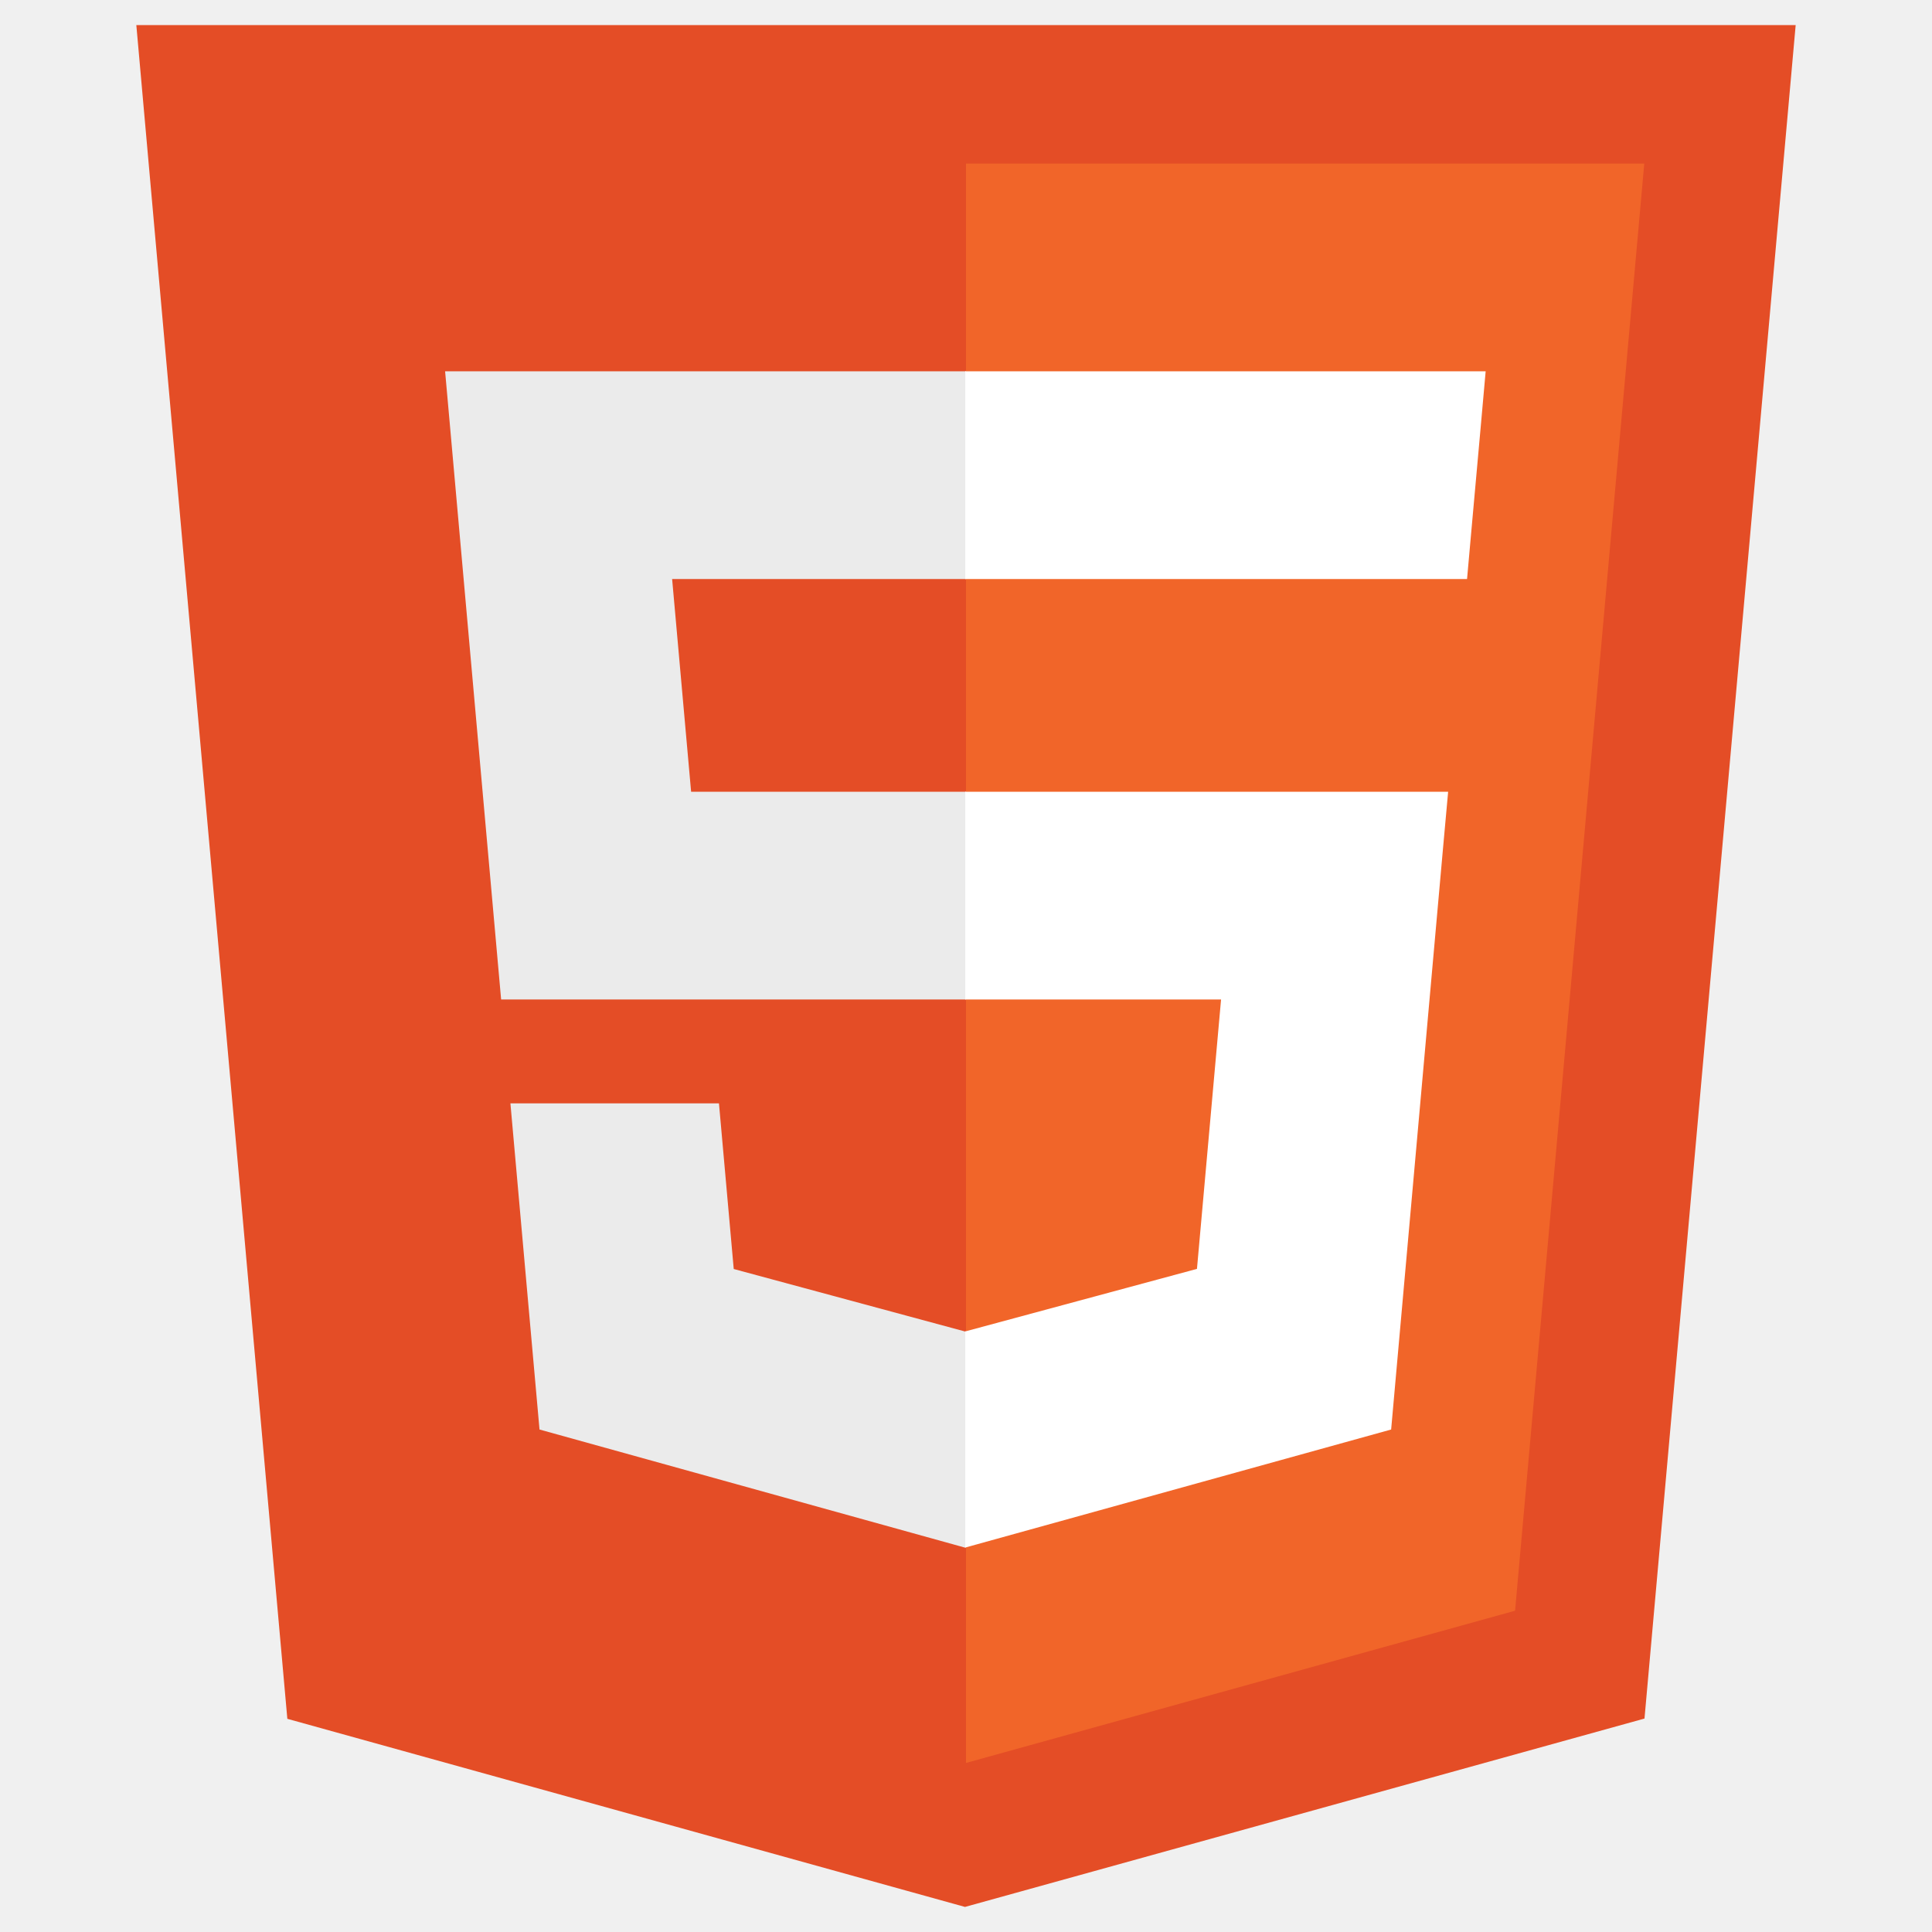
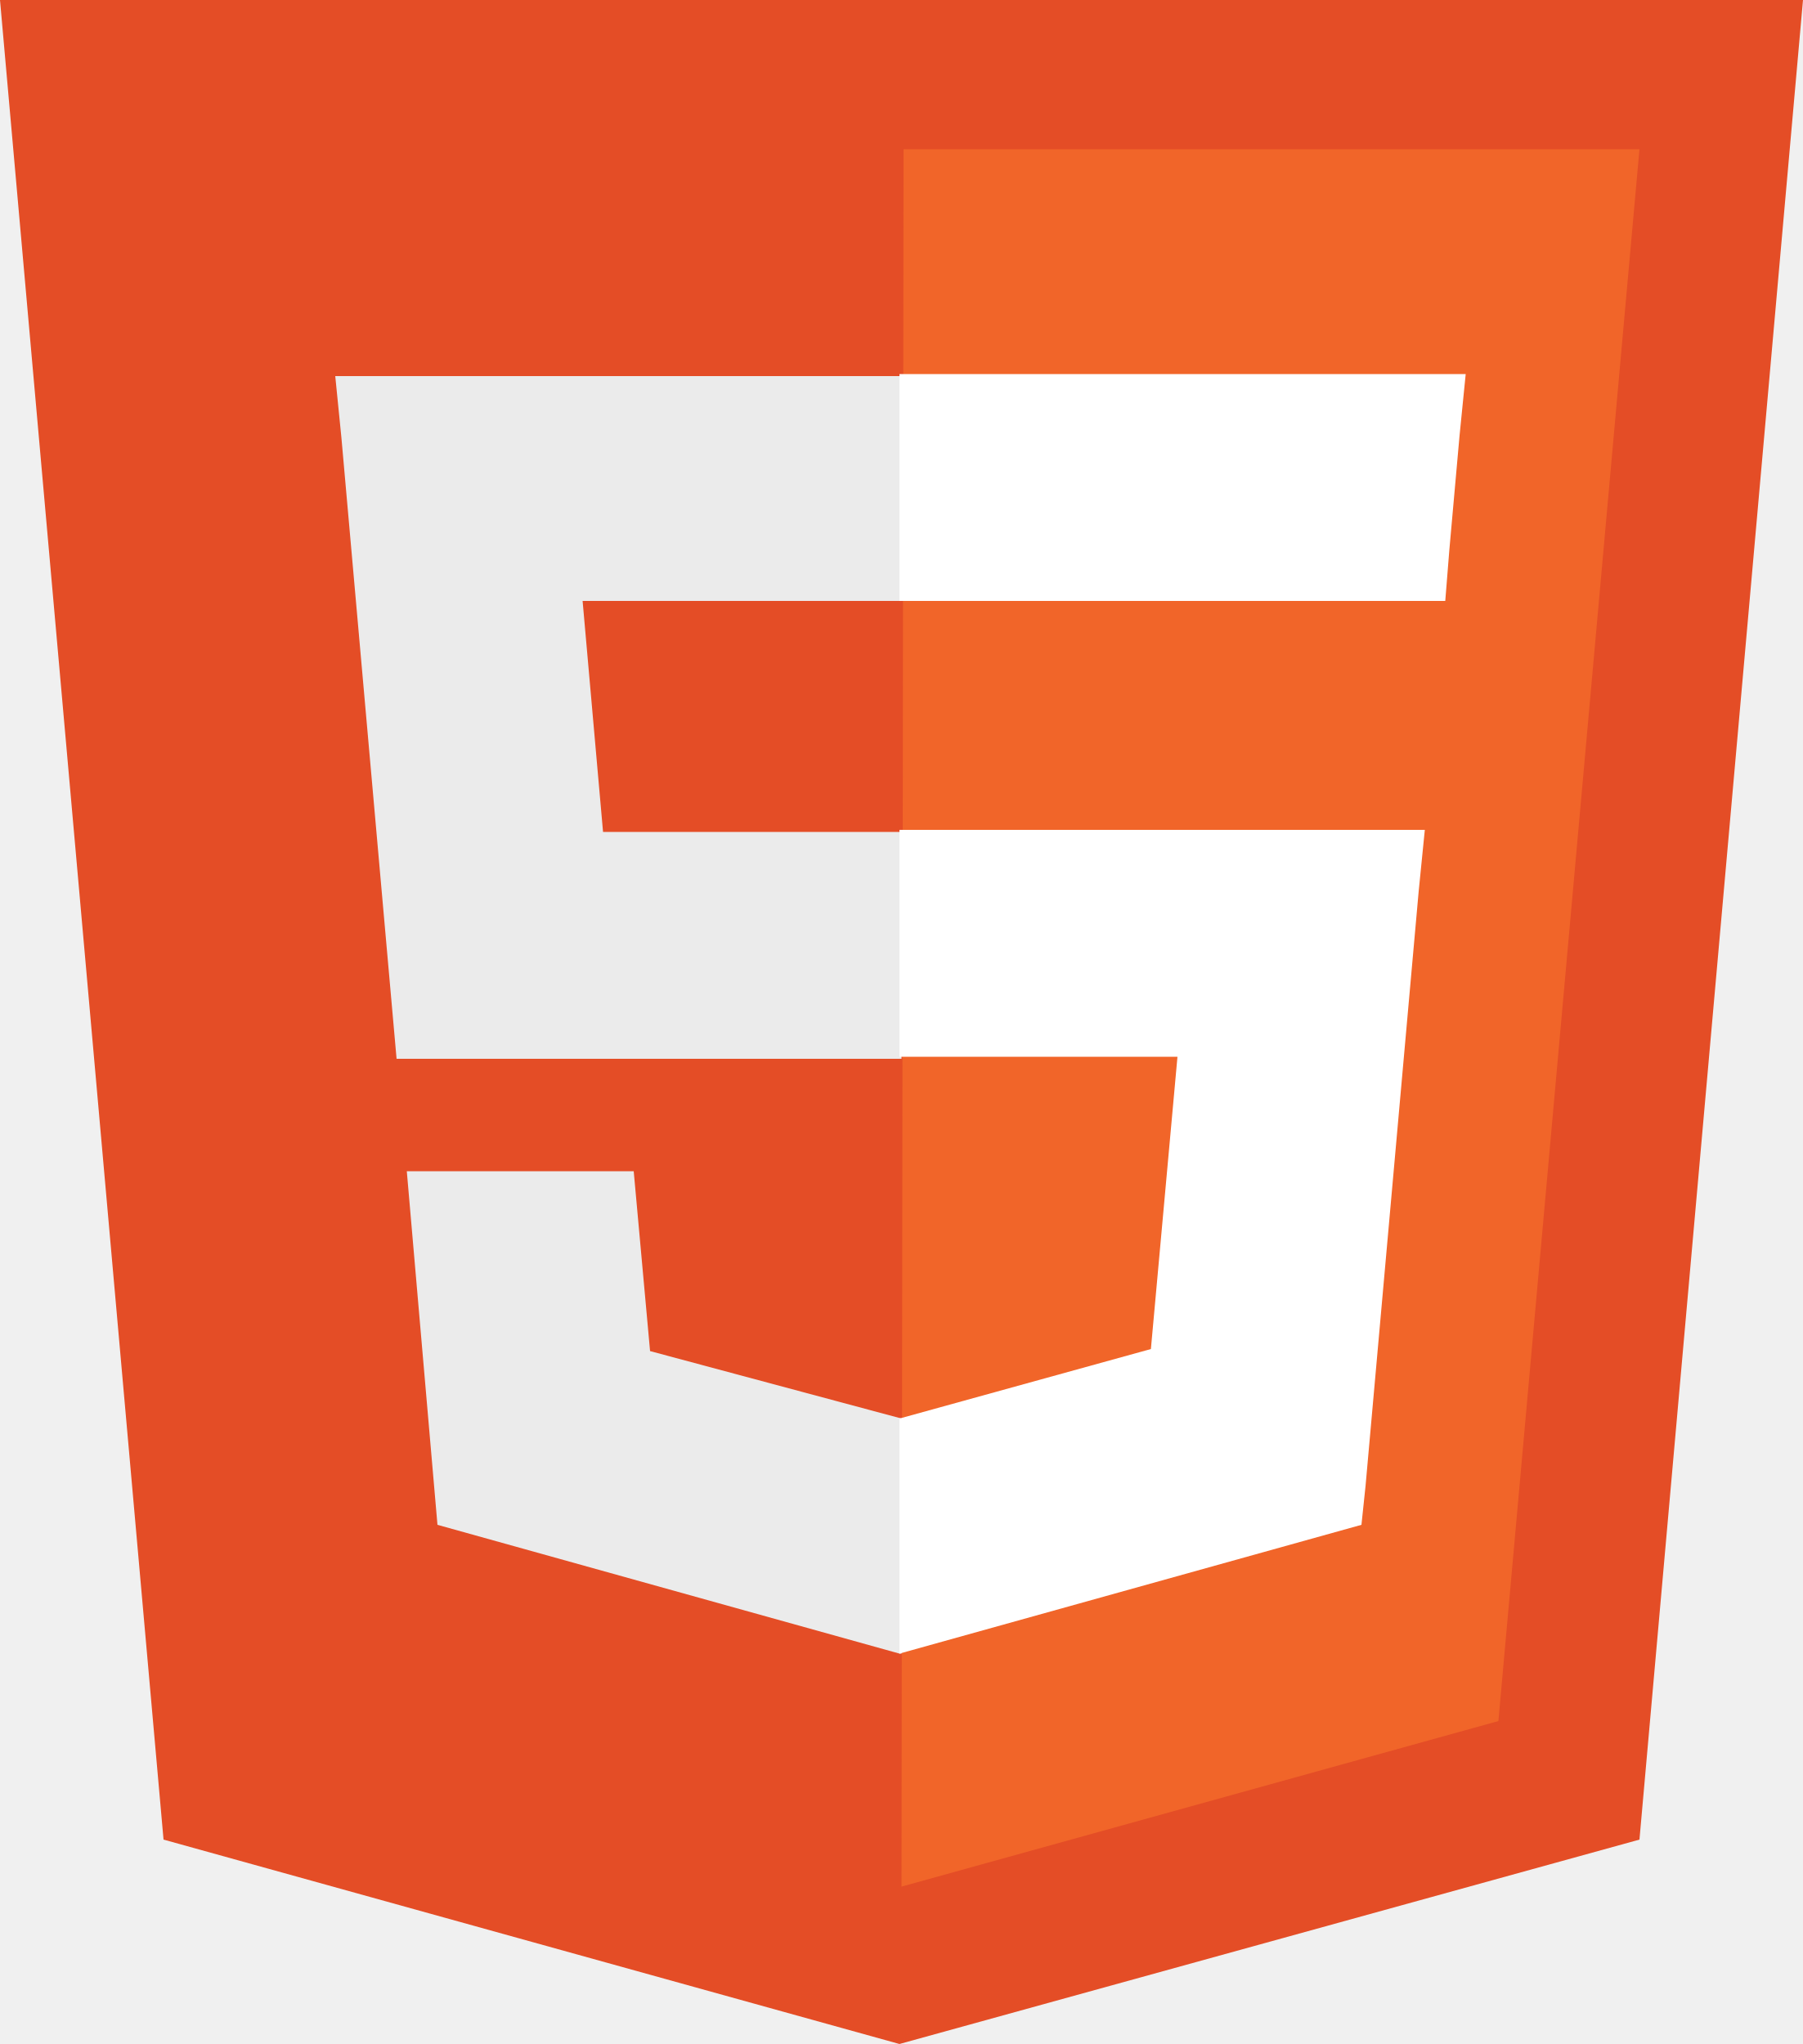
- <svg xmlns="http://www.w3.org/2000/svg" viewBox="0 0 128 128">
-   <path d="m19.037 113.876-10.005-112.215h109.936l-10.016 112.198-45.019 12.48z" fill="#e44d26" />
-   <path d="m64 116.8 36.378-10.086 8.559-95.878h-44.937z" fill="#f16529" />
-   <path d="m64 52.455h-18.212l-1.258-14.094h19.47v-13.762h-34.511l.33 3.692 3.382 37.927h30.799zm0 35.743-.061.017-15.327-4.14-.979-10.975h-13.817l1.928 21.609 28.193 7.826.063-.017z" fill="#ebebeb" />
-   <path d="m63.952 52.455v13.763h16.947l-1.597 17.849-15.35 4.143v14.319l28.215-7.82.207-2.325 3.234-36.233.335-3.696h-3.708zm0-27.856v13.762h33.244l.276-3.092.628-6.978.329-3.692z" fill="#fff" />
+ <svg xmlns="http://www.w3.org/2000/svg" enable-background="new 0 0 88.2 100" viewBox="0 0 88.2 100">
+   <path d="m8 90-8-90h88.2l-8 90-36.2 10z" fill="#e44d26" />
+   <path d="m44.1 92.3 29.2-8.1 6.9-76.9h-36z" fill="#f16529" />
+   <path d="m44.1 40.7h-14.6l-1-11.3h15.6v-11h-27.7l.3 3 2.7 30.4h24.7zm0 28.7-12.3-3.3-.8-8.8h-11.1l1.5 17.3 22.6 6.3h.1z" fill="#ebebeb" />
+   <path d="m44 40.7v11h13.6l-1.3 14.3-12.3 3.4v11.5l22.6-6.3.2-1.9 2.6-29.1.3-3h-3-22.7zm0-22.3v11h26.7l.2-2.5.5-5.6.3-3h-27.7z" fill="#fff" />
</svg>
